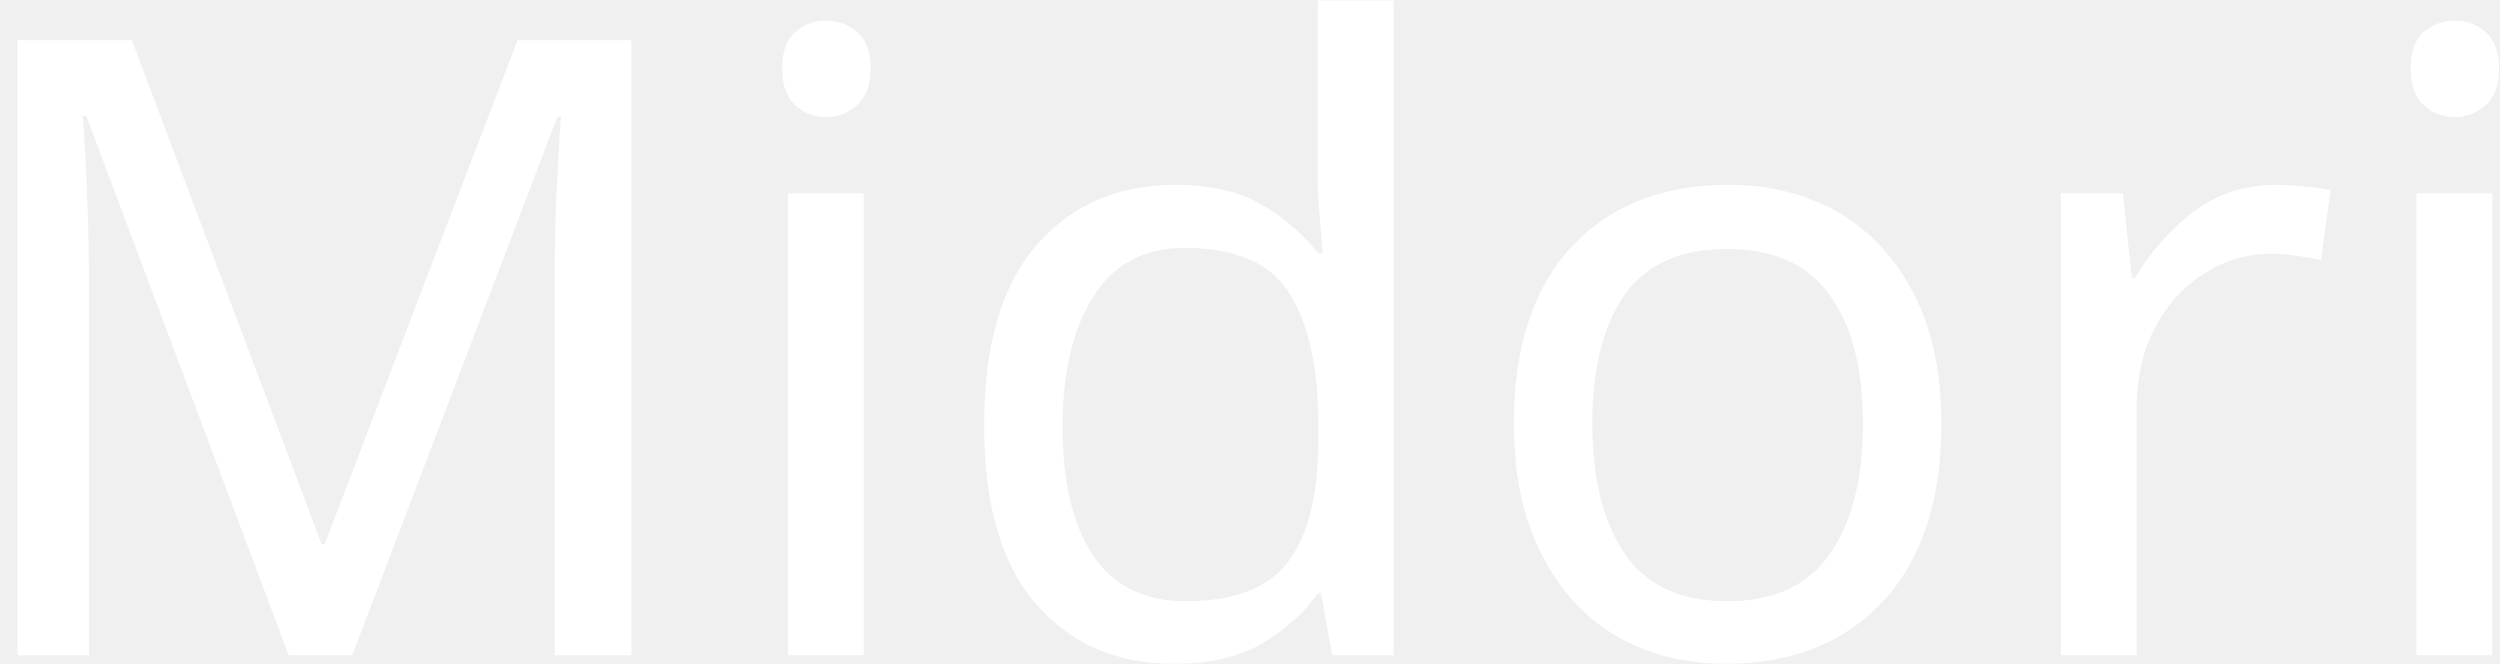
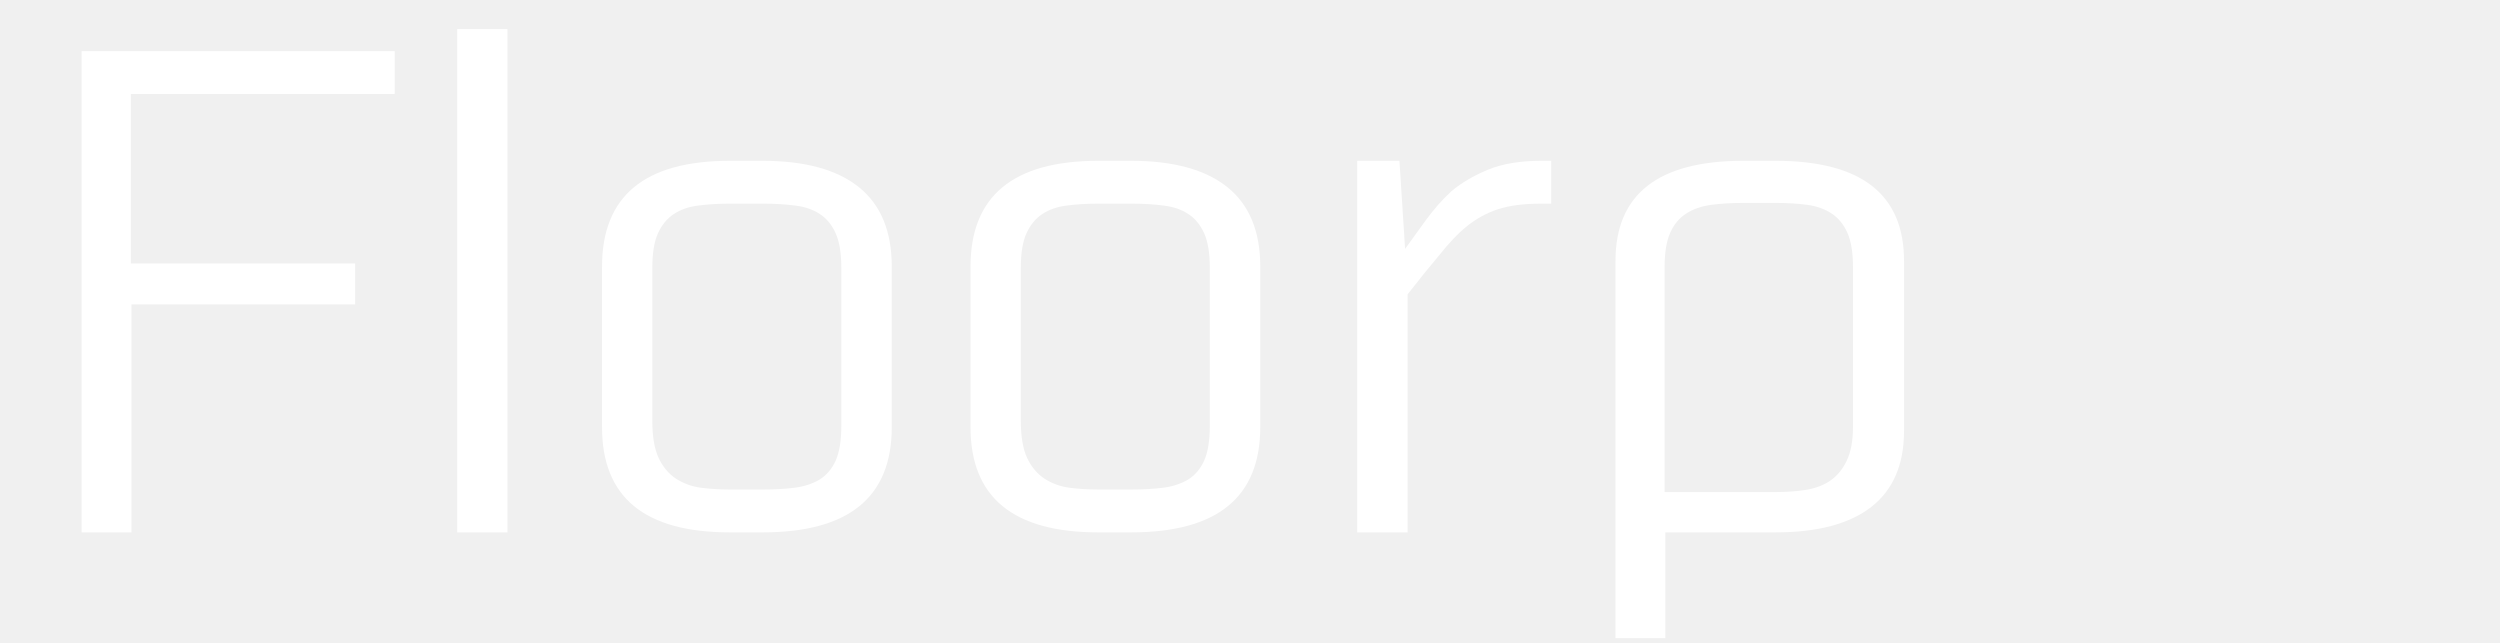
- <svg xmlns="http://www.w3.org/2000/svg" width="73.736mm" height="19.558mm" viewBox="0 0 73.736 19.558" version="1.1" id="svg1">
-   <defs id="defs1" />
-   <g id="layer1" transform="translate(-75.41905,-128.3644)">
-     <text xml:space="preserve" style="font-style:normal;font-variant:normal;font-weight:normal;font-stretch:normal;font-size:25.4px;font-family:Montserrat;-inkscape-font-specification:'Montserrat, Normal';font-variant-ligatures:normal;font-variant-caps:normal;font-variant-numeric:normal;font-variant-east-asian:normal;fill:#000000;stroke-width:0.265" x="73.463" y="147.694" id="text1">
-       <tspan id="tspan1" style="font-style:normal;font-variant:normal;font-weight:normal;font-stretch:normal;font-size:25.4px;font-family:Poppins;-inkscape-font-specification:'Poppins, Normal';font-variant-ligatures:normal;font-variant-caps:normal;font-variant-numeric:normal;font-variant-east-asian:normal;fill:#ffffff;stroke-width:0.265" x="73.463" y="147.694">Midori</tspan>
-     </text>
+ <svg xmlns="http://www.w3.org/2000/svg" width="262.5pt" zoomAndPan="magnify" viewBox="0 0 262.5 67.5" height="67.5pt" preserveAspectRatio="xMidYMid meet" version="1.2">
+   <defs>
+     <g />
+     <clipPath xml:id="clip1" id="clip1">
+       <path d="M 169 16 L 200 16 L 200 67.004 L 169 67.004 Z M 169 16 " />
+     </clipPath>
+   </defs>
+   <g xml:id="surface1" id="surface1">
+     <g style="fill:rgb(100%,100%,100%);fill-opacity:1;">
+       <g transform="translate(2.490922, 54.71181)">
+         <path style="stroke:none;" d="M 38.953 -44.844 L 11.25 -44.844 L 11.25 -27.047 L 34.797 -27.047 L 34.797 -22.75 L 11.312 -22.75 L 11.312 1.188 L 6.078 1.188 L 6.078 -49.344 L 38.953 -49.344 Z M 38.953 -44.844 " />
+       </g>
+     </g>
+     <g style="fill:rgb(100%,100%,100%);fill-opacity:1;">
+       <g transform="translate(42.17533, 54.71181)">
+         <path style="stroke:none;" d="M 11.109 1.188 L 5.828 1.188 L 5.828 -51.656 L 11.109 -51.656 Z M 11.109 1.188 " />
+       </g>
+     </g>
+     <g style="fill:rgb(100%,100%,100%);fill-opacity:1;">
+       <g transform="translate(59.0412, 54.71181)">
+         <path style="stroke:none;" d="M 21.031 -37.828 C 25.488 -37.828 28.863 -36.898 31.156 -35.047 C 33.445 -33.203 34.594 -30.426 34.594 -26.719 L 34.594 -9.859 C 34.594 -2.492 30.07 1.188 21.031 1.188 L 17.594 1.188 C 8.645 1.188 4.172 -2.492 4.172 -9.859 L 4.172 -26.719 C 4.172 -34.125 8.645 -37.828 17.594 -37.828 Z M 29.297 -26.594 C 29.297 -28.133 29.098 -29.344 28.703 -30.219 C 28.305 -31.102 27.754 -31.773 27.047 -32.234 C 26.348 -32.703 25.488 -33 24.469 -33.125 C 23.457 -33.258 22.359 -33.328 21.172 -33.328 L 17.531 -33.328 C 16.332 -33.328 15.238 -33.258 14.25 -33.125 C 13.258 -33 12.41 -32.703 11.703 -32.234 C 11.004 -31.773 10.453 -31.102 10.047 -30.219 C 9.648 -29.344 9.453 -28.133 9.453 -26.594 L 9.453 -10.516 C 9.453 -8.879 9.672 -7.586 10.109 -6.641 C 10.555 -5.691 11.164 -4.961 11.938 -4.453 C 12.707 -3.953 13.578 -3.633 14.547 -3.5 C 15.516 -3.375 16.531 -3.312 17.594 -3.312 L 21.094 -3.312 C 22.289 -3.312 23.395 -3.375 24.406 -3.5 C 25.414 -3.633 26.285 -3.922 27.016 -4.359 C 27.742 -4.805 28.305 -5.469 28.703 -6.344 C 29.098 -7.227 29.297 -8.441 29.297 -9.984 Z M 29.297 -26.594 " />
+       </g>
+     </g>
+     <g style="fill:rgb(100%,100%,100%);fill-opacity:1;">
+       <g transform="translate(97.7335, 54.71181)">
+         <path style="stroke:none;" d="M 21.031 -37.828 C 25.488 -37.828 28.863 -36.898 31.156 -35.047 C 33.445 -33.203 34.594 -30.426 34.594 -26.719 L 34.594 -9.859 C 34.594 -2.492 30.07 1.188 21.031 1.188 L 17.594 1.188 C 8.645 1.188 4.172 -2.492 4.172 -9.859 L 4.172 -26.719 C 4.172 -34.125 8.645 -37.828 17.594 -37.828 Z M 29.297 -26.594 C 29.297 -28.133 29.098 -29.344 28.703 -30.219 C 28.305 -31.102 27.754 -31.773 27.047 -32.234 C 26.348 -32.703 25.488 -33 24.469 -33.125 C 23.457 -33.258 22.359 -33.328 21.172 -33.328 L 17.531 -33.328 C 16.332 -33.328 15.238 -33.258 14.25 -33.125 C 13.258 -33 12.41 -32.703 11.703 -32.234 C 11.004 -31.773 10.453 -31.102 10.047 -30.219 C 9.648 -29.344 9.453 -28.133 9.453 -26.594 L 9.453 -10.516 C 9.453 -8.879 9.672 -7.586 10.109 -6.641 C 10.555 -5.691 11.164 -4.961 11.938 -4.453 C 12.707 -3.953 13.578 -3.633 14.547 -3.5 C 15.516 -3.375 16.531 -3.312 17.594 -3.312 L 21.094 -3.312 C 22.289 -3.312 23.395 -3.375 24.406 -3.5 C 25.414 -3.633 26.285 -3.922 27.016 -4.359 C 27.742 -4.805 28.305 -5.469 28.703 -6.344 C 29.098 -7.227 29.297 -8.441 29.297 -9.984 Z M 29.297 -26.594 " />
+       </g>
+     </g>
+     <g style="fill:rgb(100%,100%,100%);fill-opacity:1;">
+       <g transform="translate(136.4258, 54.71181)">
+         <path style="stroke:none;" d="M 13.297 -31.609 C 13.691 -32.141 14.109 -32.66 14.547 -33.172 C 14.992 -33.68 15.477 -34.176 16 -34.656 C 17.062 -35.539 18.344 -36.289 19.844 -36.906 C 21.344 -37.52 23.191 -37.828 25.391 -37.828 L 26.453 -37.828 L 26.453 -33.328 L 25.391 -33.328 C 23.547 -33.328 22.023 -33.129 20.828 -32.734 C 19.641 -32.336 18.562 -31.742 17.594 -30.953 C 17.102 -30.555 16.629 -30.113 16.172 -29.625 C 15.711 -29.145 15.238 -28.598 14.75 -27.984 C 13.738 -26.785 12.613 -25.395 11.375 -23.812 L 11.375 1.188 L 6.078 1.188 L 6.078 -37.828 L 10.516 -37.828 L 11.109 -28.578 Z M 13.297 -31.609 " />
+       </g>
+     </g>
+     <g clip-rule="nonzero" clip-path="url(#clip1)">
+       <g style="fill:rgb(100%,100%,100%);fill-opacity:1;">
+         <g transform="translate(164.2049, 54.71181)">
+           <path style="stroke:none;" d="M 22.219 -37.828 C 31.219 -37.828 35.719 -34.32 35.719 -27.312 L 35.719 -9.453 C 35.719 -5.93 34.57 -3.273 32.281 -1.484 C 29.988 0.297 26.633 1.188 22.219 1.188 L 10.656 1.188 L 10.656 13.828 L 5.422 13.828 L 5.422 -27.312 C 5.422 -34.32 9.895 -37.828 18.844 -37.828 Z M 30.359 -26.656 C 30.359 -28.195 30.16 -29.406 29.766 -30.281 C 29.367 -31.164 28.816 -31.836 28.109 -32.297 C 27.398 -32.766 26.551 -33.066 25.562 -33.203 C 24.57 -33.336 23.457 -33.406 22.219 -33.406 L 18.844 -33.406 C 17.613 -33.406 16.488 -33.336 15.469 -33.203 C 14.457 -33.066 13.586 -32.766 12.859 -32.297 C 12.129 -31.836 11.566 -31.164 11.172 -30.281 C 10.773 -29.406 10.578 -28.195 10.578 -26.656 L 10.578 -3.047 L 22.297 -3.047 C 23.348 -3.047 24.367 -3.117 25.359 -3.266 C 26.359 -3.422 27.219 -3.738 27.938 -4.219 C 28.664 -4.707 29.25 -5.406 29.688 -6.312 C 30.133 -7.219 30.359 -8.422 30.359 -9.922 Z M 30.359 -26.656 " />
+         </g>
+       </g>
+     </g>
  </g>
</svg>
